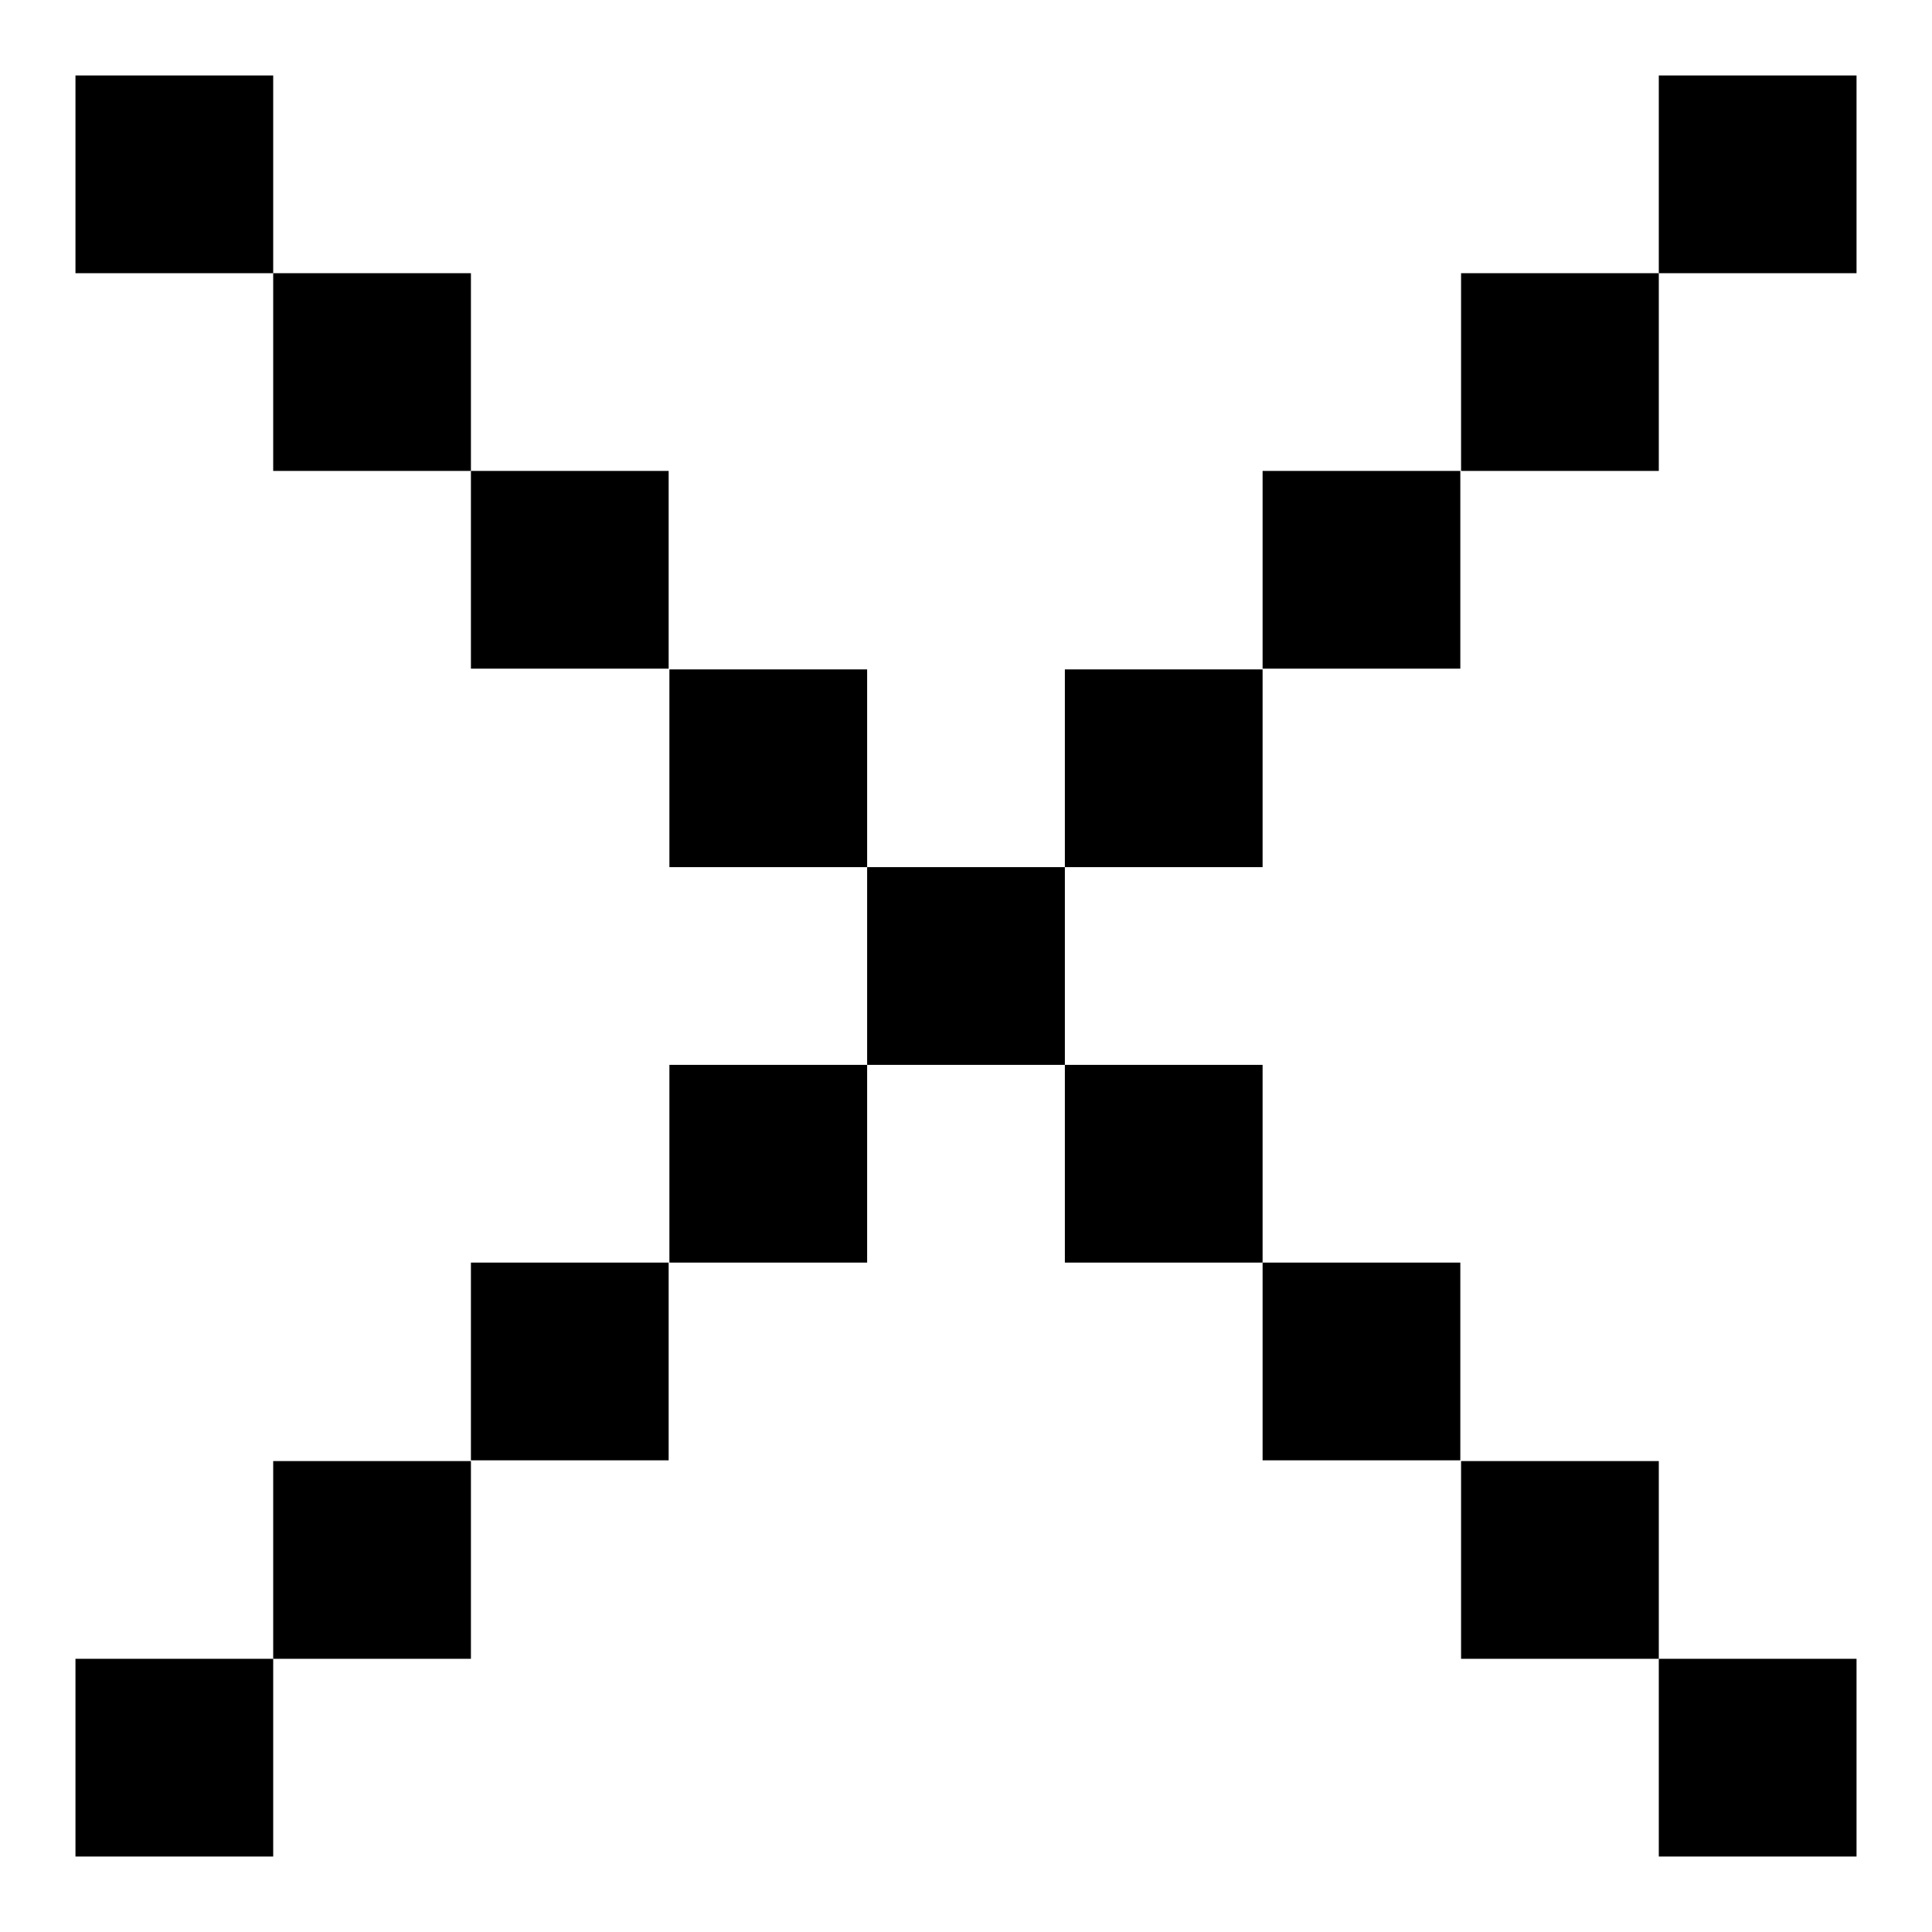
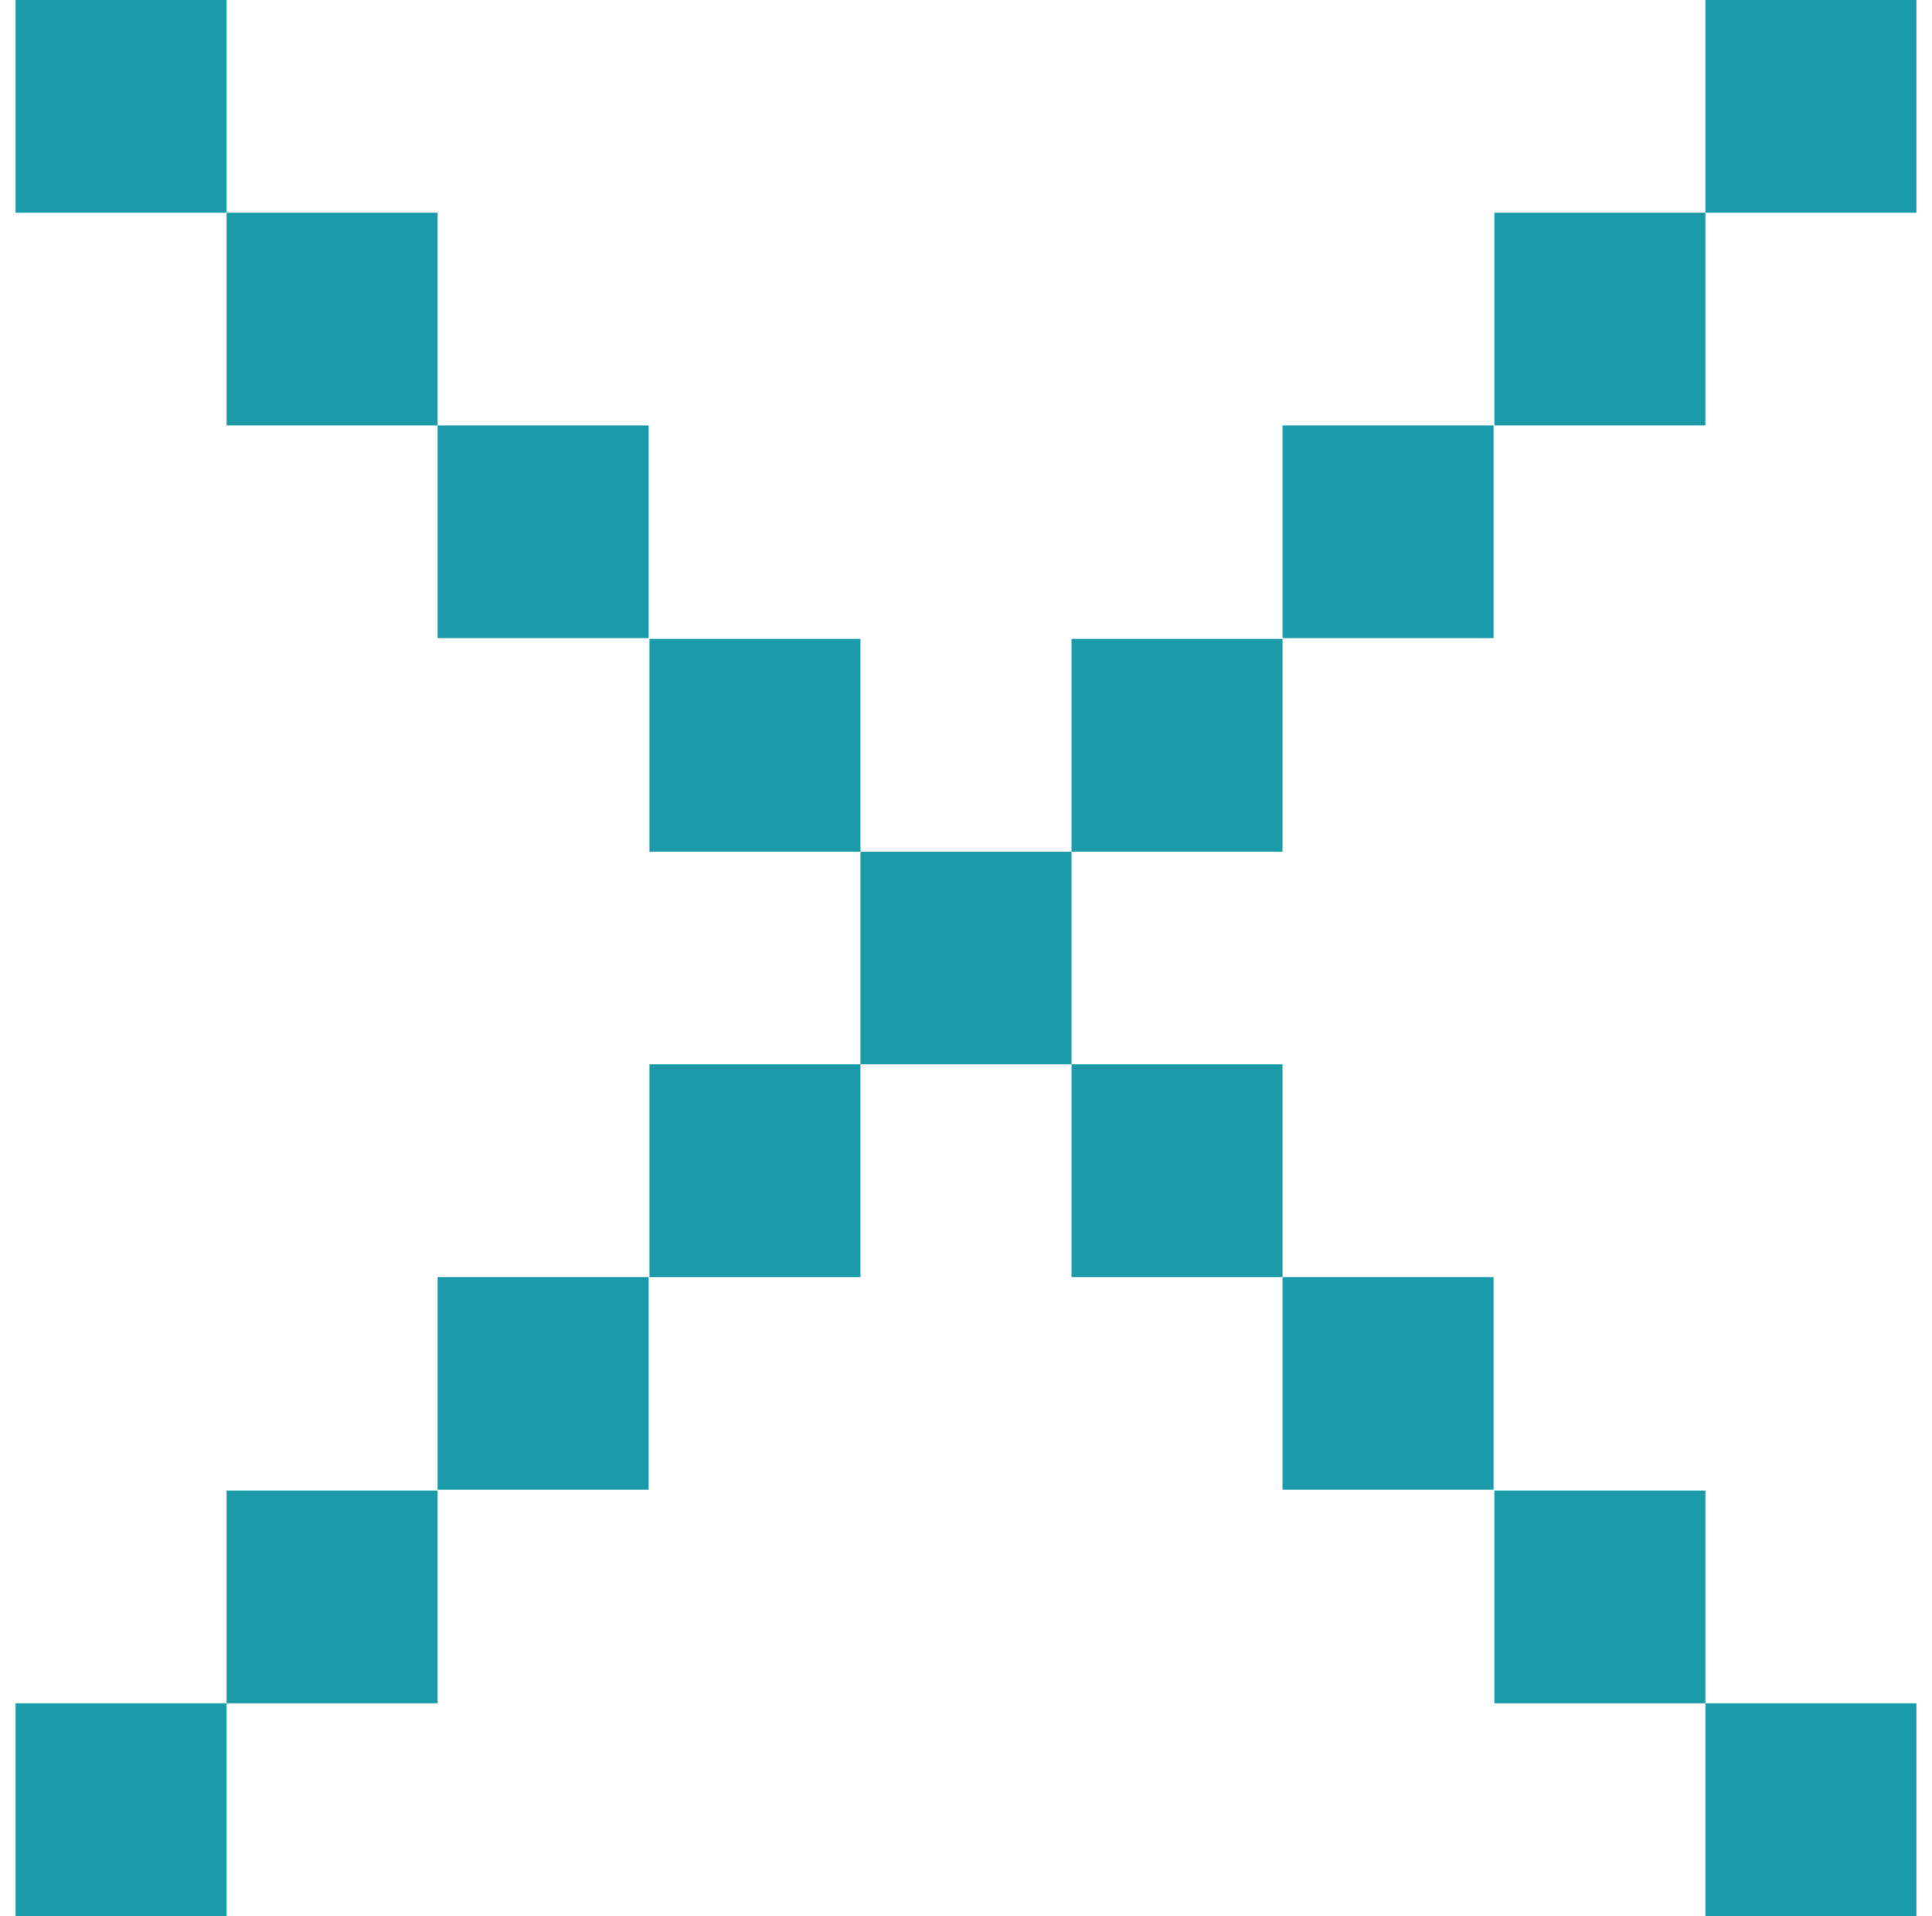
- <svg xmlns="http://www.w3.org/2000/svg" version="1.1" x="0px" y="0px" viewBox="0 0 256 256" enable-background="new 0 0 256 256" xml:space="preserve">
-   <g>
-     <g>
-       <path fill="#000000" d="M10,10h26.2v26.2H10V10L10,10z" />
-       <path fill="#000000" d="M36.2,36.2h26.2v26.2H36.2V36.2L36.2,36.2z" />
-       <path fill="#000000" d="M62.4,62.4h26.2v26.2H62.4V62.4z" />
-       <path fill="#000000" d="M88.7,88.7h26.2v26.2H88.7V88.7z" />
-       <path fill="#000000" d="M114.9,114.9h26.2v26.2h-26.2V114.9L114.9,114.9z" />
-       <path fill="#000000" d="M141.1,141.1h26.2v26.2h-26.2V141.1z" />
-       <path fill="#000000" d="M167.3,167.3h26.2v26.2h-26.2V167.3z" />
-       <path fill="#000000" d="M193.6,193.6h26.2v26.2h-26.2V193.6z" />
-       <path fill="#000000" d="M219.8,10H246v26.2h-26.2V10z" />
-       <path fill="#000000" d="M193.6,36.2h26.2v26.2h-26.2V36.2L193.6,36.2z" />
-       <path fill="#000000" d="M167.3,62.4h26.2v26.2h-26.2V62.4z" />
-       <path fill="#000000" d="M141.1,88.7h26.2v26.2h-26.2V88.7z" />
-       <path fill="#000000" d="M88.7,141.1h26.2v26.2H88.7V141.1z" />
-       <path fill="#000000" d="M62.4,167.3h26.2v26.2H62.4V167.3z" />
-       <path fill="#000000" d="M36.2,193.6h26.2v26.2H36.2V193.6L36.2,193.6z" />
-       <path fill="#000000" d="M219.8,219.8H246V246h-26.2V219.8z" />
-       <path fill="#000000" d="M10,219.8h26.2V246H10V219.8L10,219.8z" />
-     </g>
-   </g>
+ <svg xmlns="http://www.w3.org/2000/svg" width="119" height="118" viewBox="0 0 119 118" fill="none">
+   <path d="M0.961 0H13.959V13.1H0.961V0Z" fill="#1B9AAA" />
+   <path d="M13.959 13.1H26.956V26.2H13.959V13.1Z" fill="#1B9AAA" />
+   <path d="M26.956 26.2H39.954V39.3H26.956V26.2Z" fill="#1B9AAA" />
+   <path d="M40.004 39.35H53.001V52.45H40.004V39.35Z" fill="#1B9AAA" />
+   <path d="M53.001 52.45H65.999V65.55H53.001V52.45Z" fill="#1B9AAA" />
+   <path d="M65.999 65.55H78.996V78.65H65.999V65.55Z" fill="#1B9AAA" />
+   <path d="M78.996 78.65H91.994V91.75H78.996V78.65Z" fill="#1B9AAA" />
+   <path d="M92.044 91.8H105.041V104.9H92.044V91.8Z" fill="#1B9AAA" />
+   <path d="M105.041 0H118.039V13.1H105.041V0Z" fill="#1B9AAA" />
+   <path d="M92.044 13.1H105.041V26.2H92.044V13.1Z" fill="#1B9AAA" />
+   <path d="M78.996 26.2H91.994V39.3H78.996V26.2Z" fill="#1B9AAA" />
+   <path d="M65.999 39.35H78.996V52.45H65.999V39.35Z" fill="#1B9AAA" />
+   <path d="M40.004 65.55H53.001V78.65H40.004V65.55Z" fill="#1B9AAA" />
+   <path d="M26.956 78.65H39.954V91.75H26.956V78.65Z" fill="#1B9AAA" />
+   <path d="M13.959 91.8H26.956V104.9H13.959V91.8Z" fill="#1B9AAA" />
+   <path d="M105.041 104.9H118.039V118H105.041V104.9Z" fill="#1B9AAA" />
+   <path d="M0.961 104.9H13.959V118H0.961V104.9Z" fill="#1B9AAA" />
</svg>
